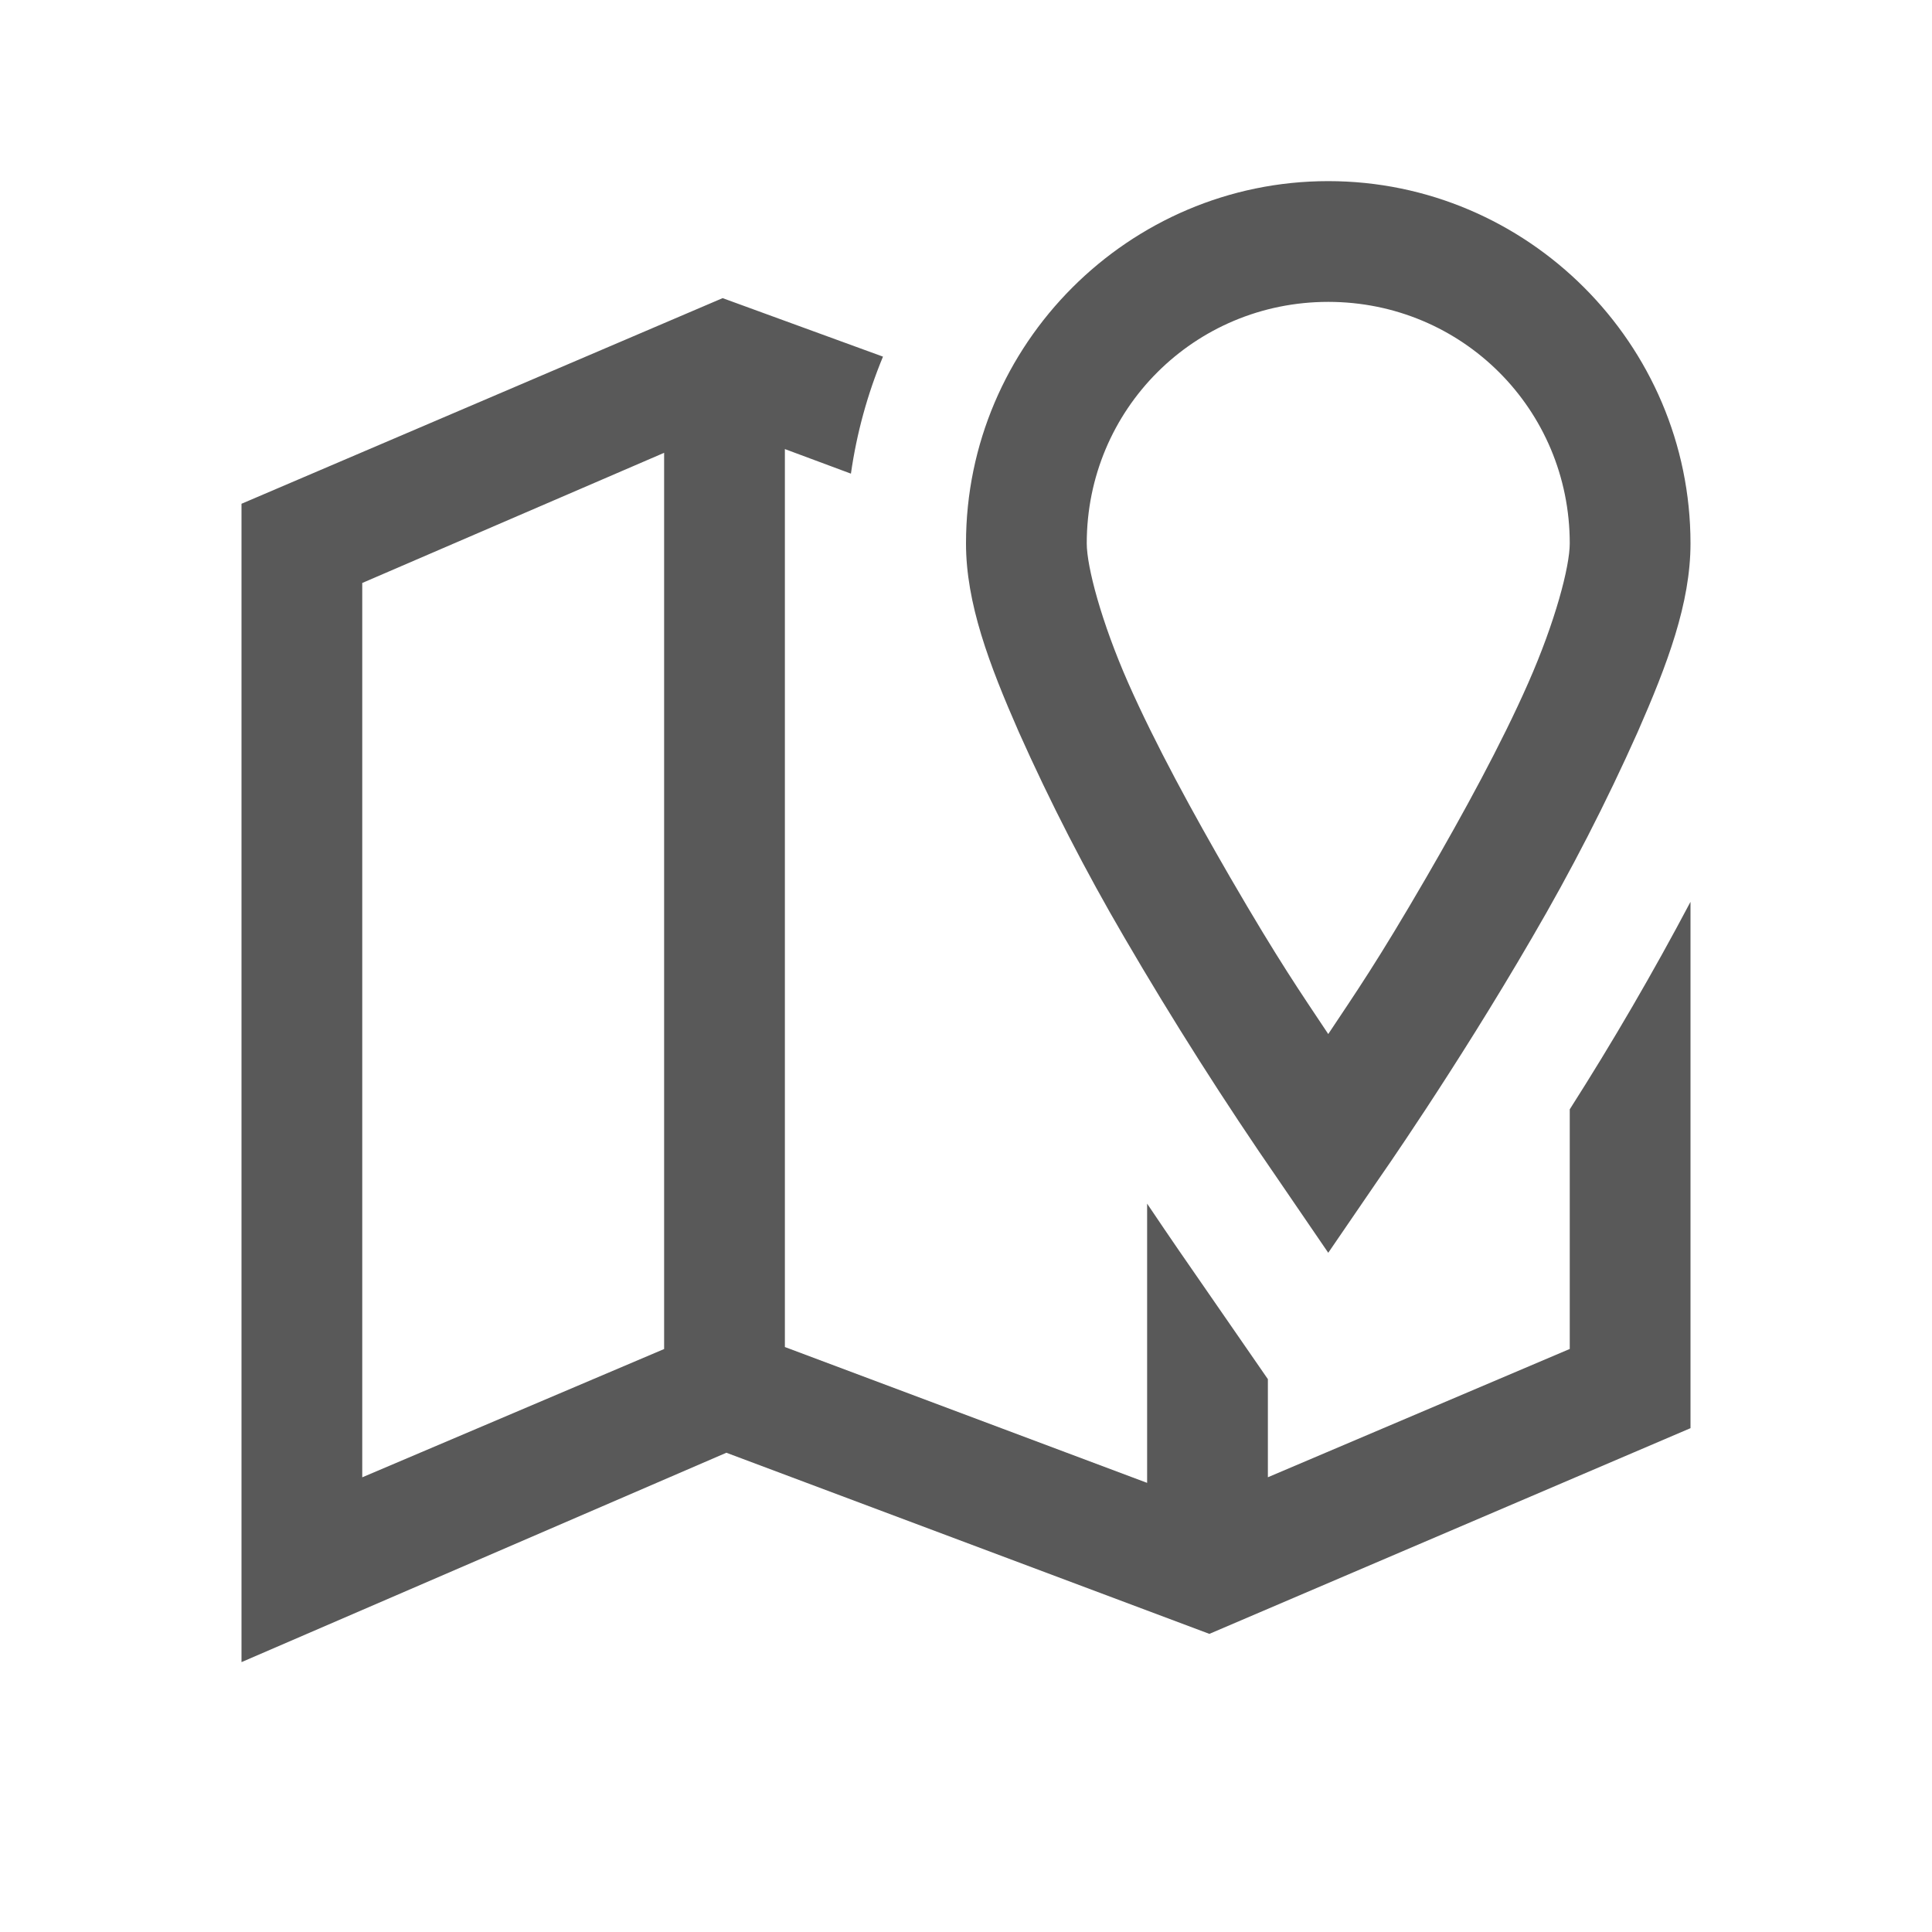
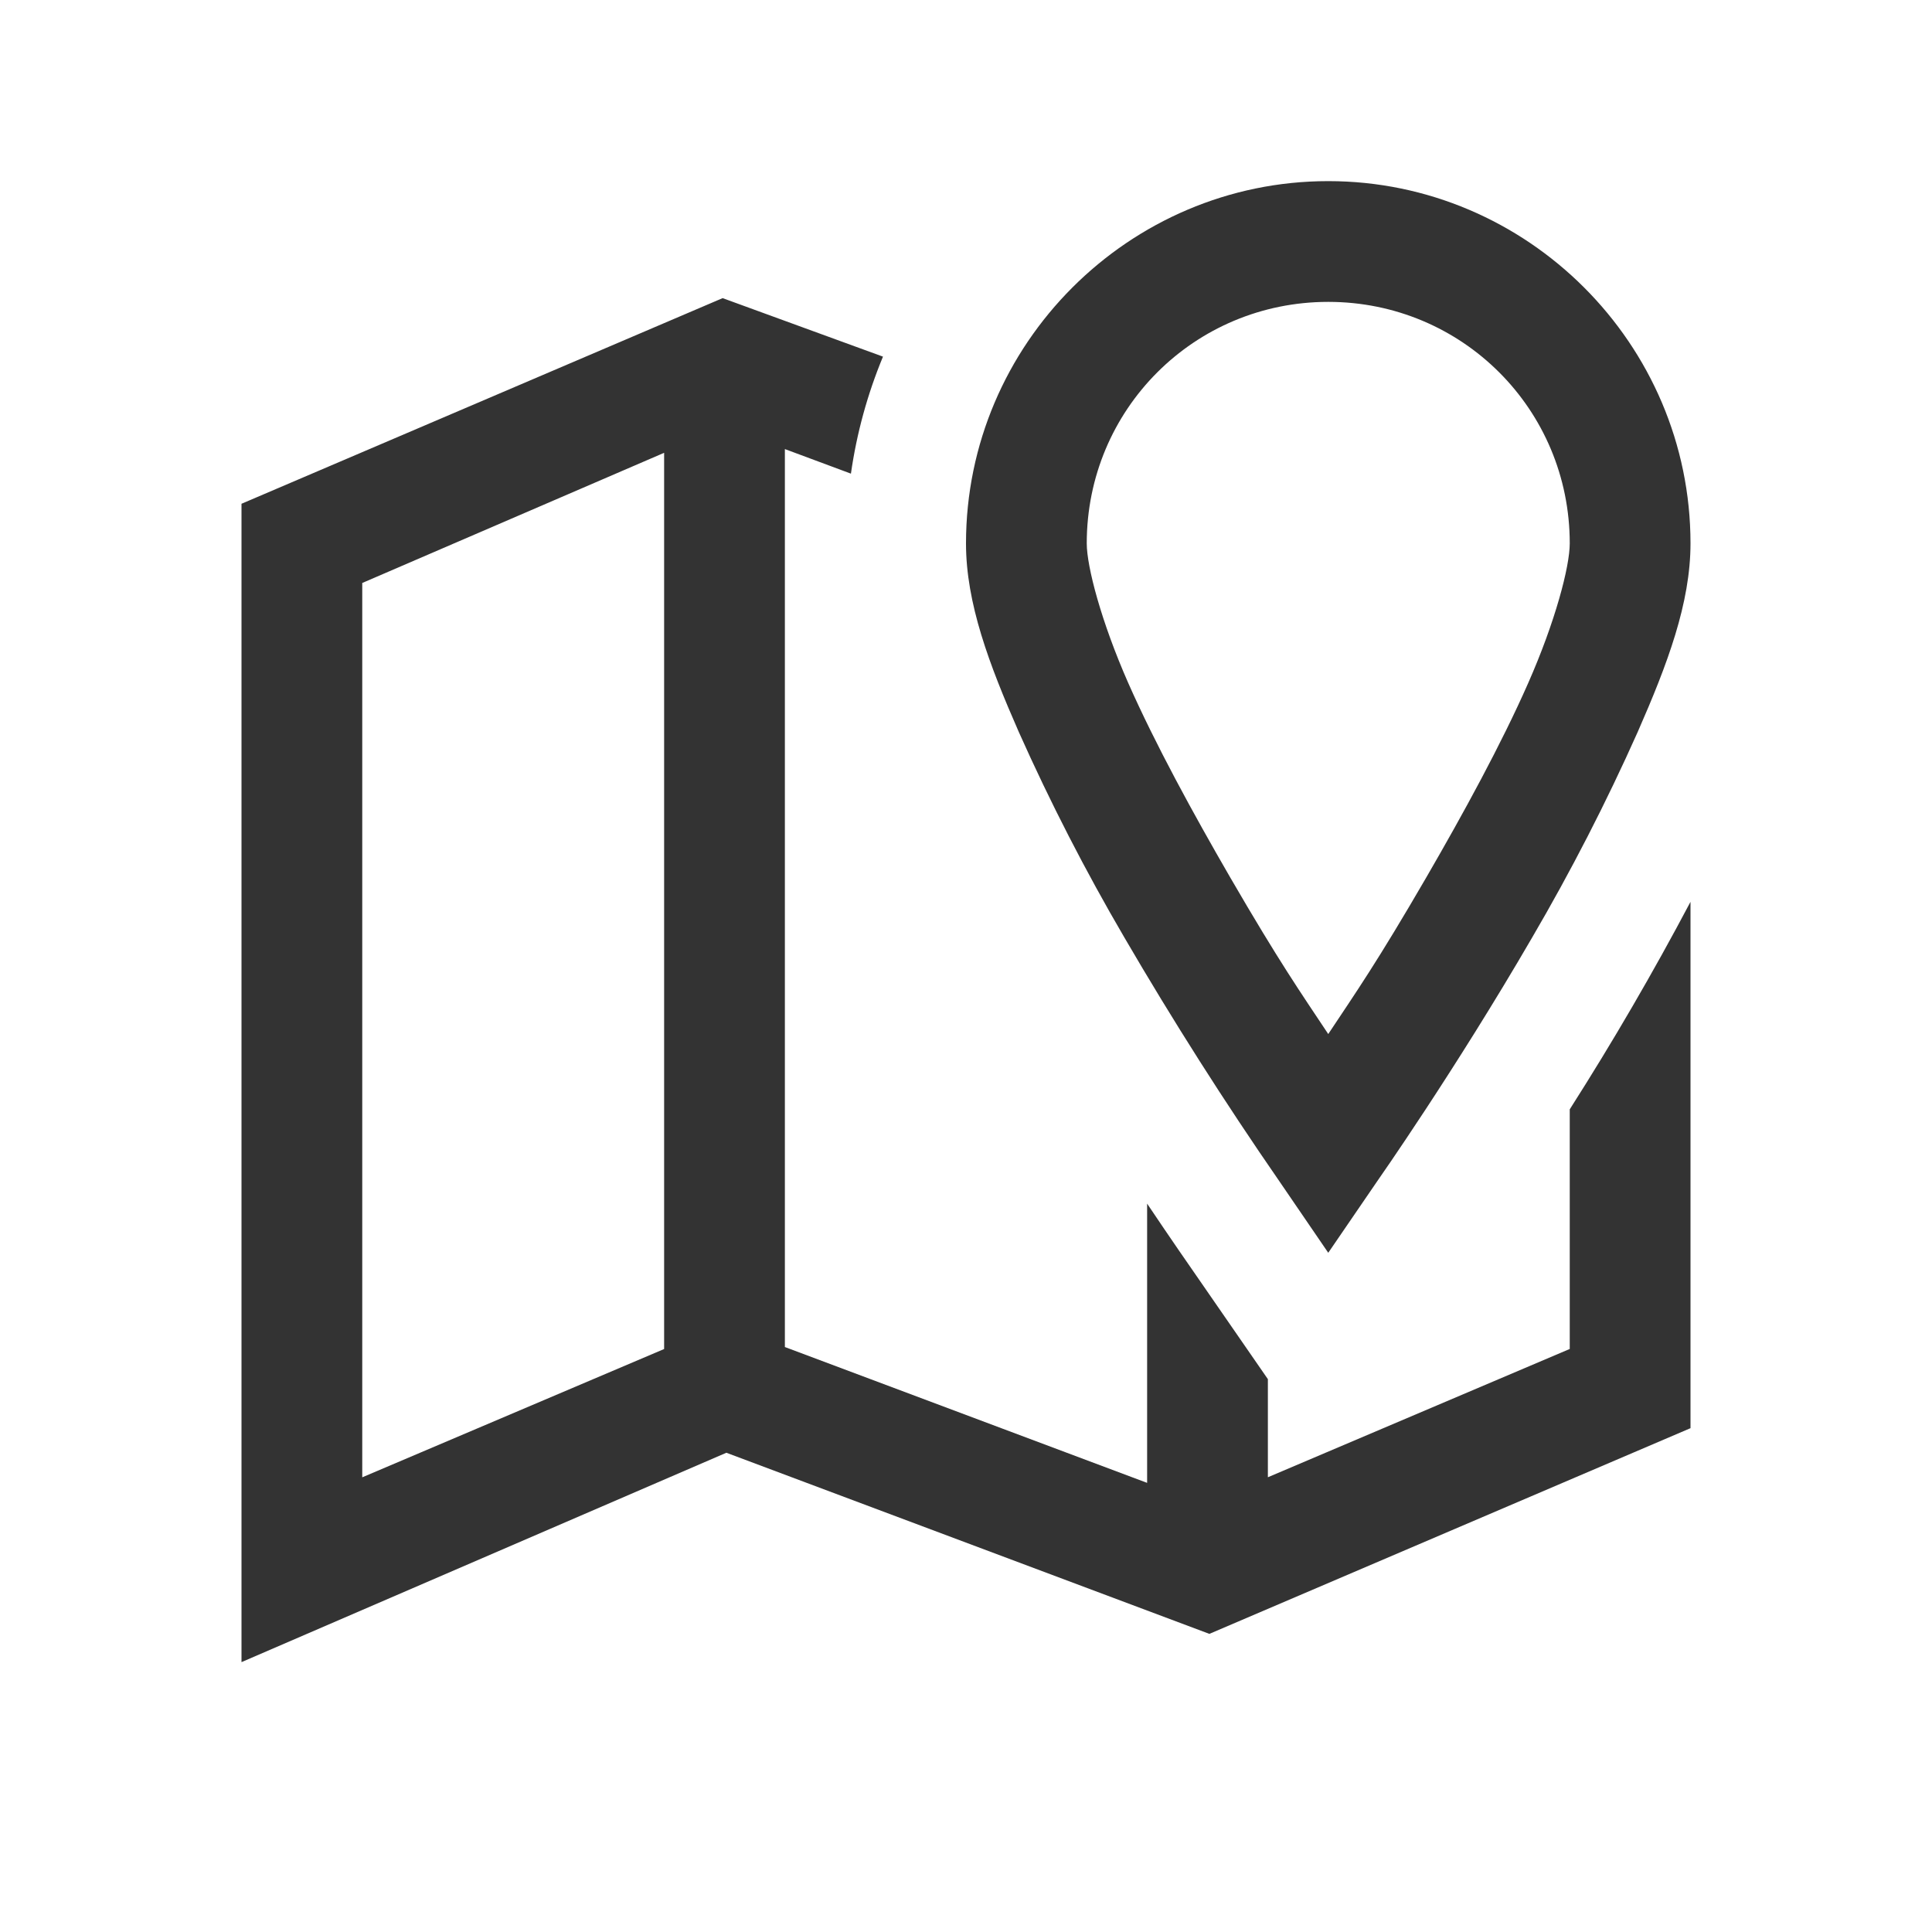
<svg xmlns="http://www.w3.org/2000/svg" width="32" height="32" viewBox="0 0 32 32" version="1.1" id="svg1">
  <defs id="defs1" />
-   <path fill="currentColor" d="M22 3c-3.301 0-6 2.699-6 6c0 .992.383 2.004.875 3.125a35 35 0 0 0 1.75 3.406a62 62 0 0 0 2.563 4.031L22 20.75l.813-1.188s1.288-1.836 2.562-4.03a35 35 0 0 0 1.75-3.407C27.617 11.004 28 9.992 28 9c0-3.301-2.699-6-6-6M11.969 4.938L4 8.344V27.53l8.031-3.468l8 3L28 23.655v-8.718a49 49 0 0 1-2 3.437v3.969l-5 2.125v-1.625l-1.469-2.125c-.156-.227-.34-.497-.531-.782v4.625l-6-2.25V7.438l1.094.407a8 8 0 0 1 .531-1.938zM22 5c2.219 0 4 1.781 4 4c0 .387-.241 1.3-.688 2.313c-.445 1.011-1.074 2.16-1.687 3.218c-.816 1.406-1.168 1.908-1.625 2.596c-.457-.688-.809-1.19-1.625-2.596c-.613-1.059-1.241-2.207-1.688-3.219C18.242 10.302 18 9.387 18 9c0-2.219 1.781-4 4-4M11 7.5v14.844l-5 2.125V9.656z" id="path1" style="fill:#595959;fill-opacity:1" />
+   <path fill="currentColor" d="M22 3c-3.301 0-6 2.699-6 6c0 .992.383 2.004.875 3.125a35 35 0 0 0 1.75 3.406a62 62 0 0 0 2.563 4.031L22 20.75l.813-1.188s1.288-1.836 2.562-4.03a35 35 0 0 0 1.75-3.407C27.617 11.004 28 9.992 28 9c0-3.301-2.699-6-6-6M11.969 4.938L4 8.344V27.53l8.031-3.468l8 3L28 23.655v-8.718a49 49 0 0 1-2 3.437v3.969l-5 2.125v-1.625l-1.469-2.125c-.156-.227-.34-.497-.531-.782v4.625l-6-2.25V7.438l1.094.407a8 8 0 0 1 .531-1.938zM22 5c2.219 0 4 1.781 4 4c0 .387-.241 1.3-.688 2.313c-.445 1.011-1.074 2.16-1.687 3.218c-.816 1.406-1.168 1.908-1.625 2.596c-.457-.688-.809-1.19-1.625-2.596c-.613-1.059-1.241-2.207-1.688-3.219C18.242 10.302 18 9.387 18 9c0-2.219 1.781-4 4-4M11 7.5v14.844l-5 2.125V9.656z" id="path1" style="fill:#333333;fill-opacity:1" />
</svg>
